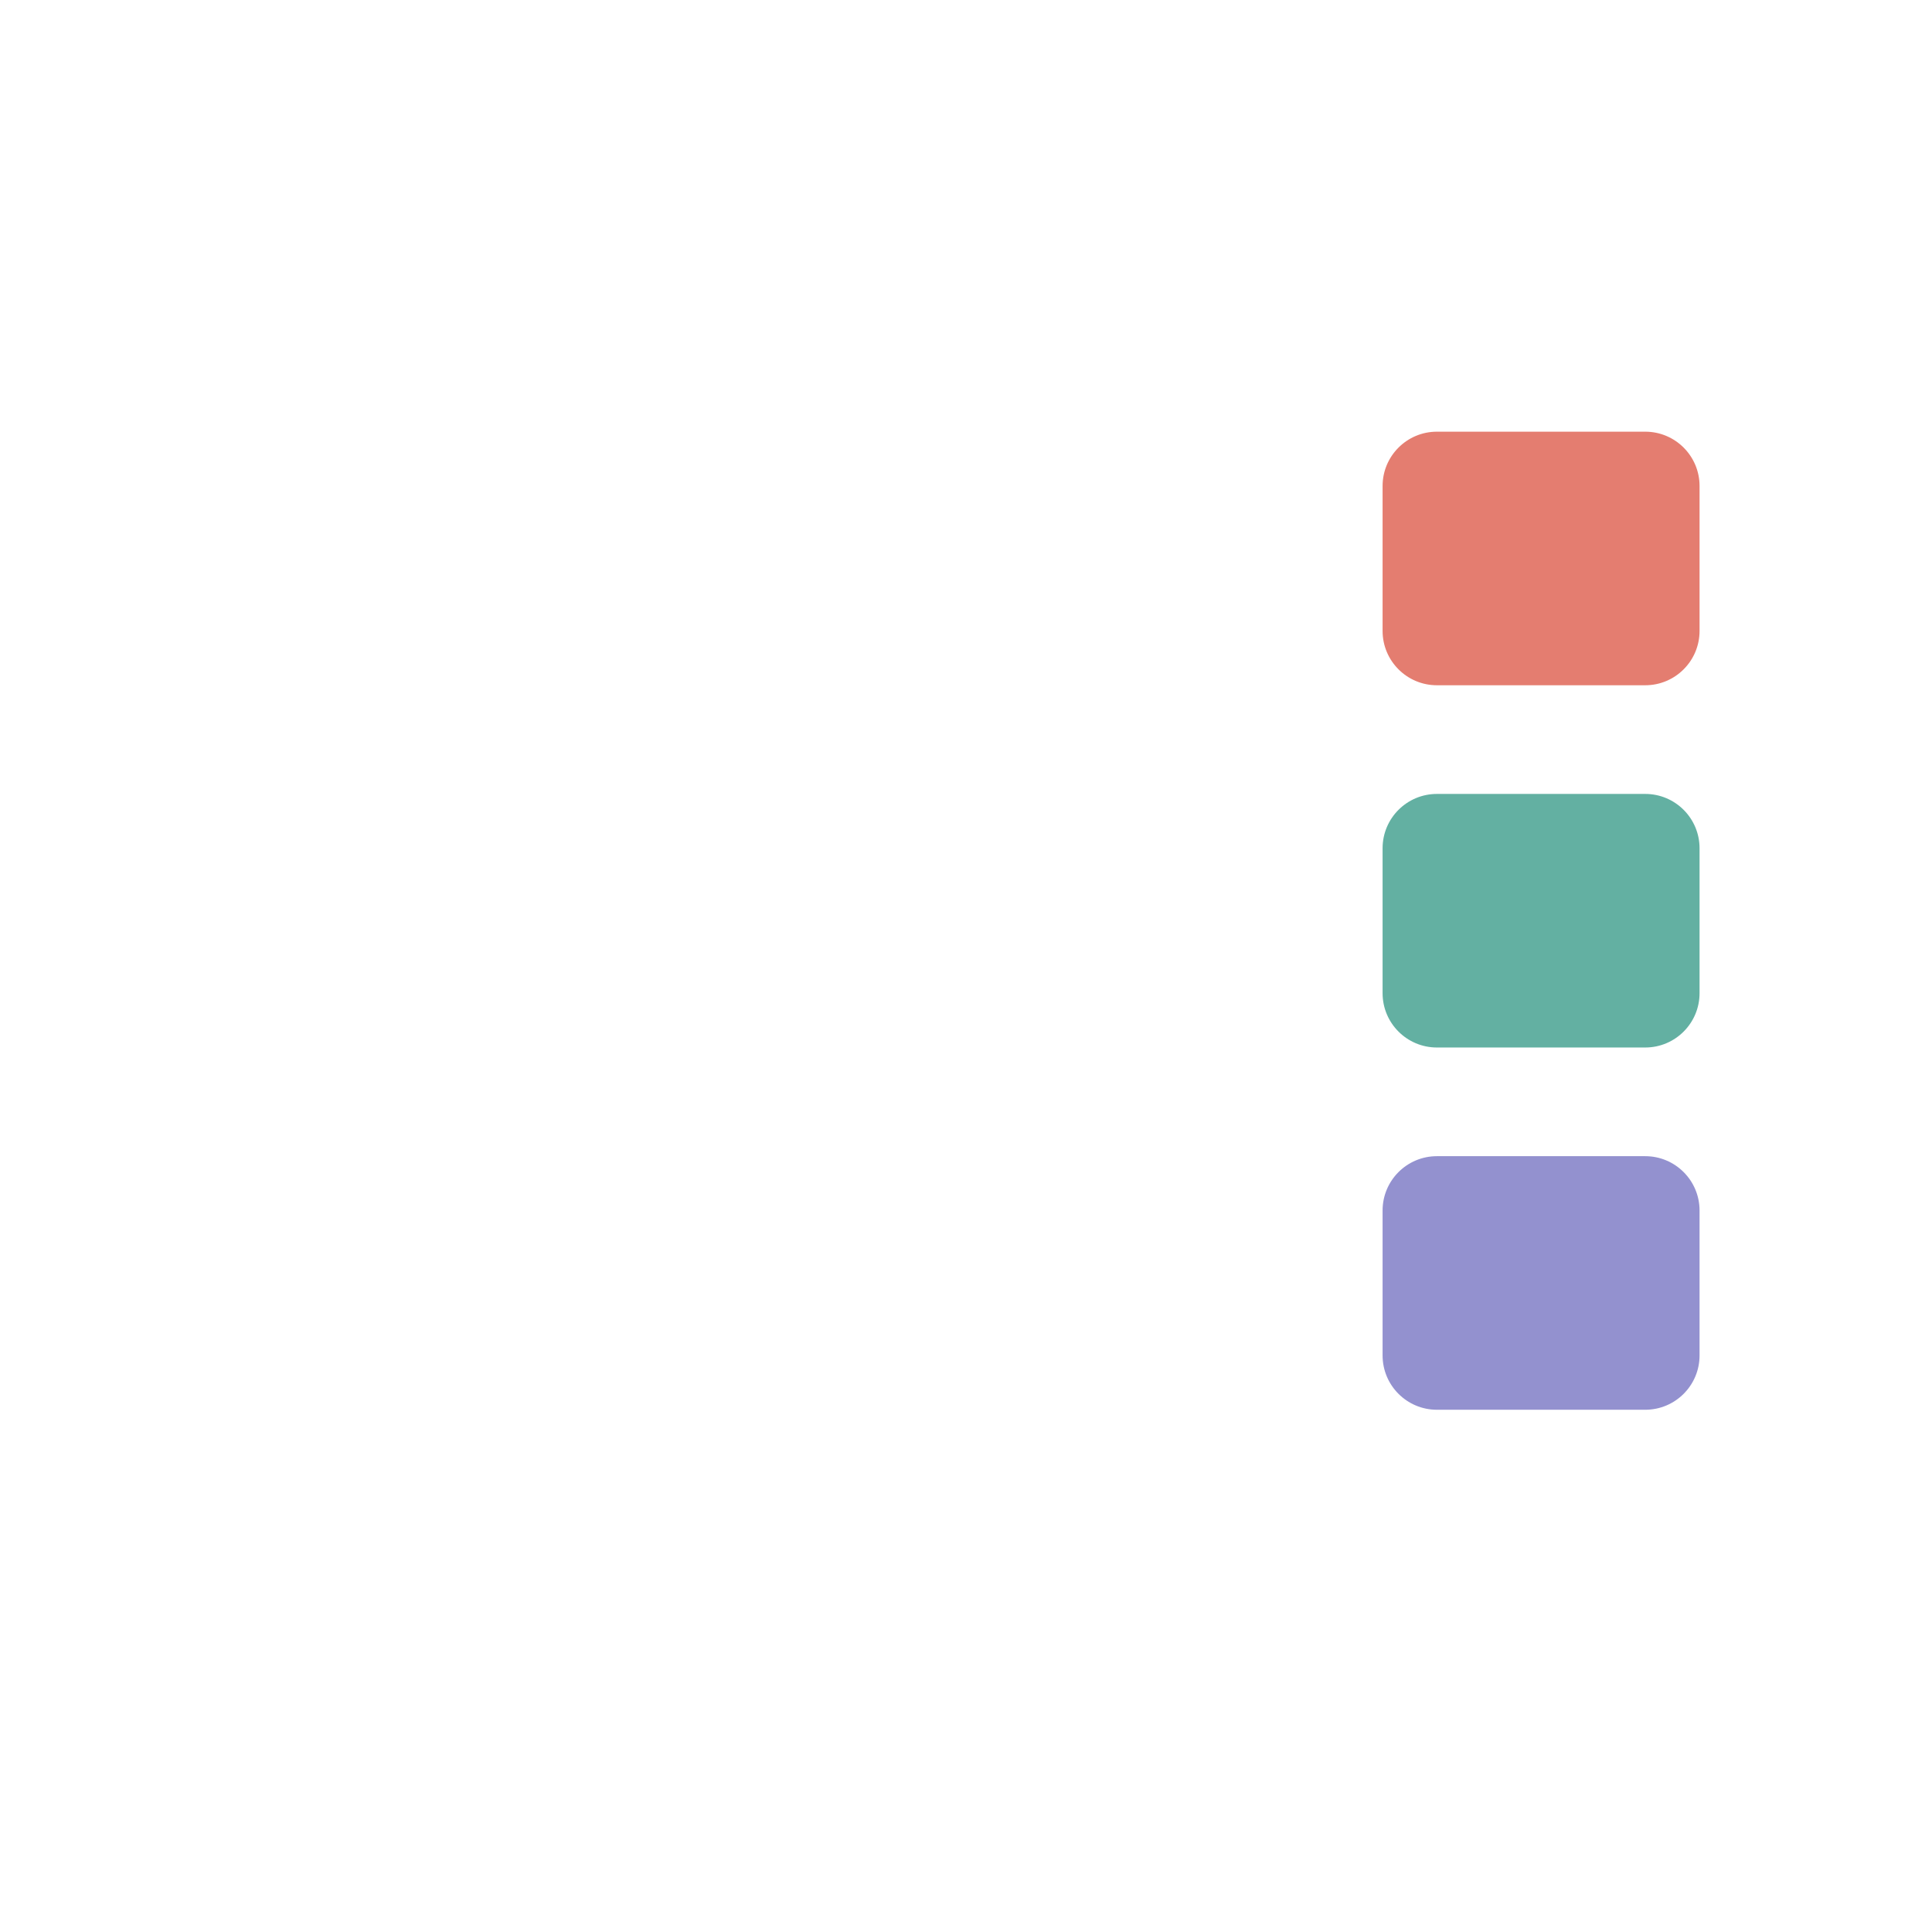
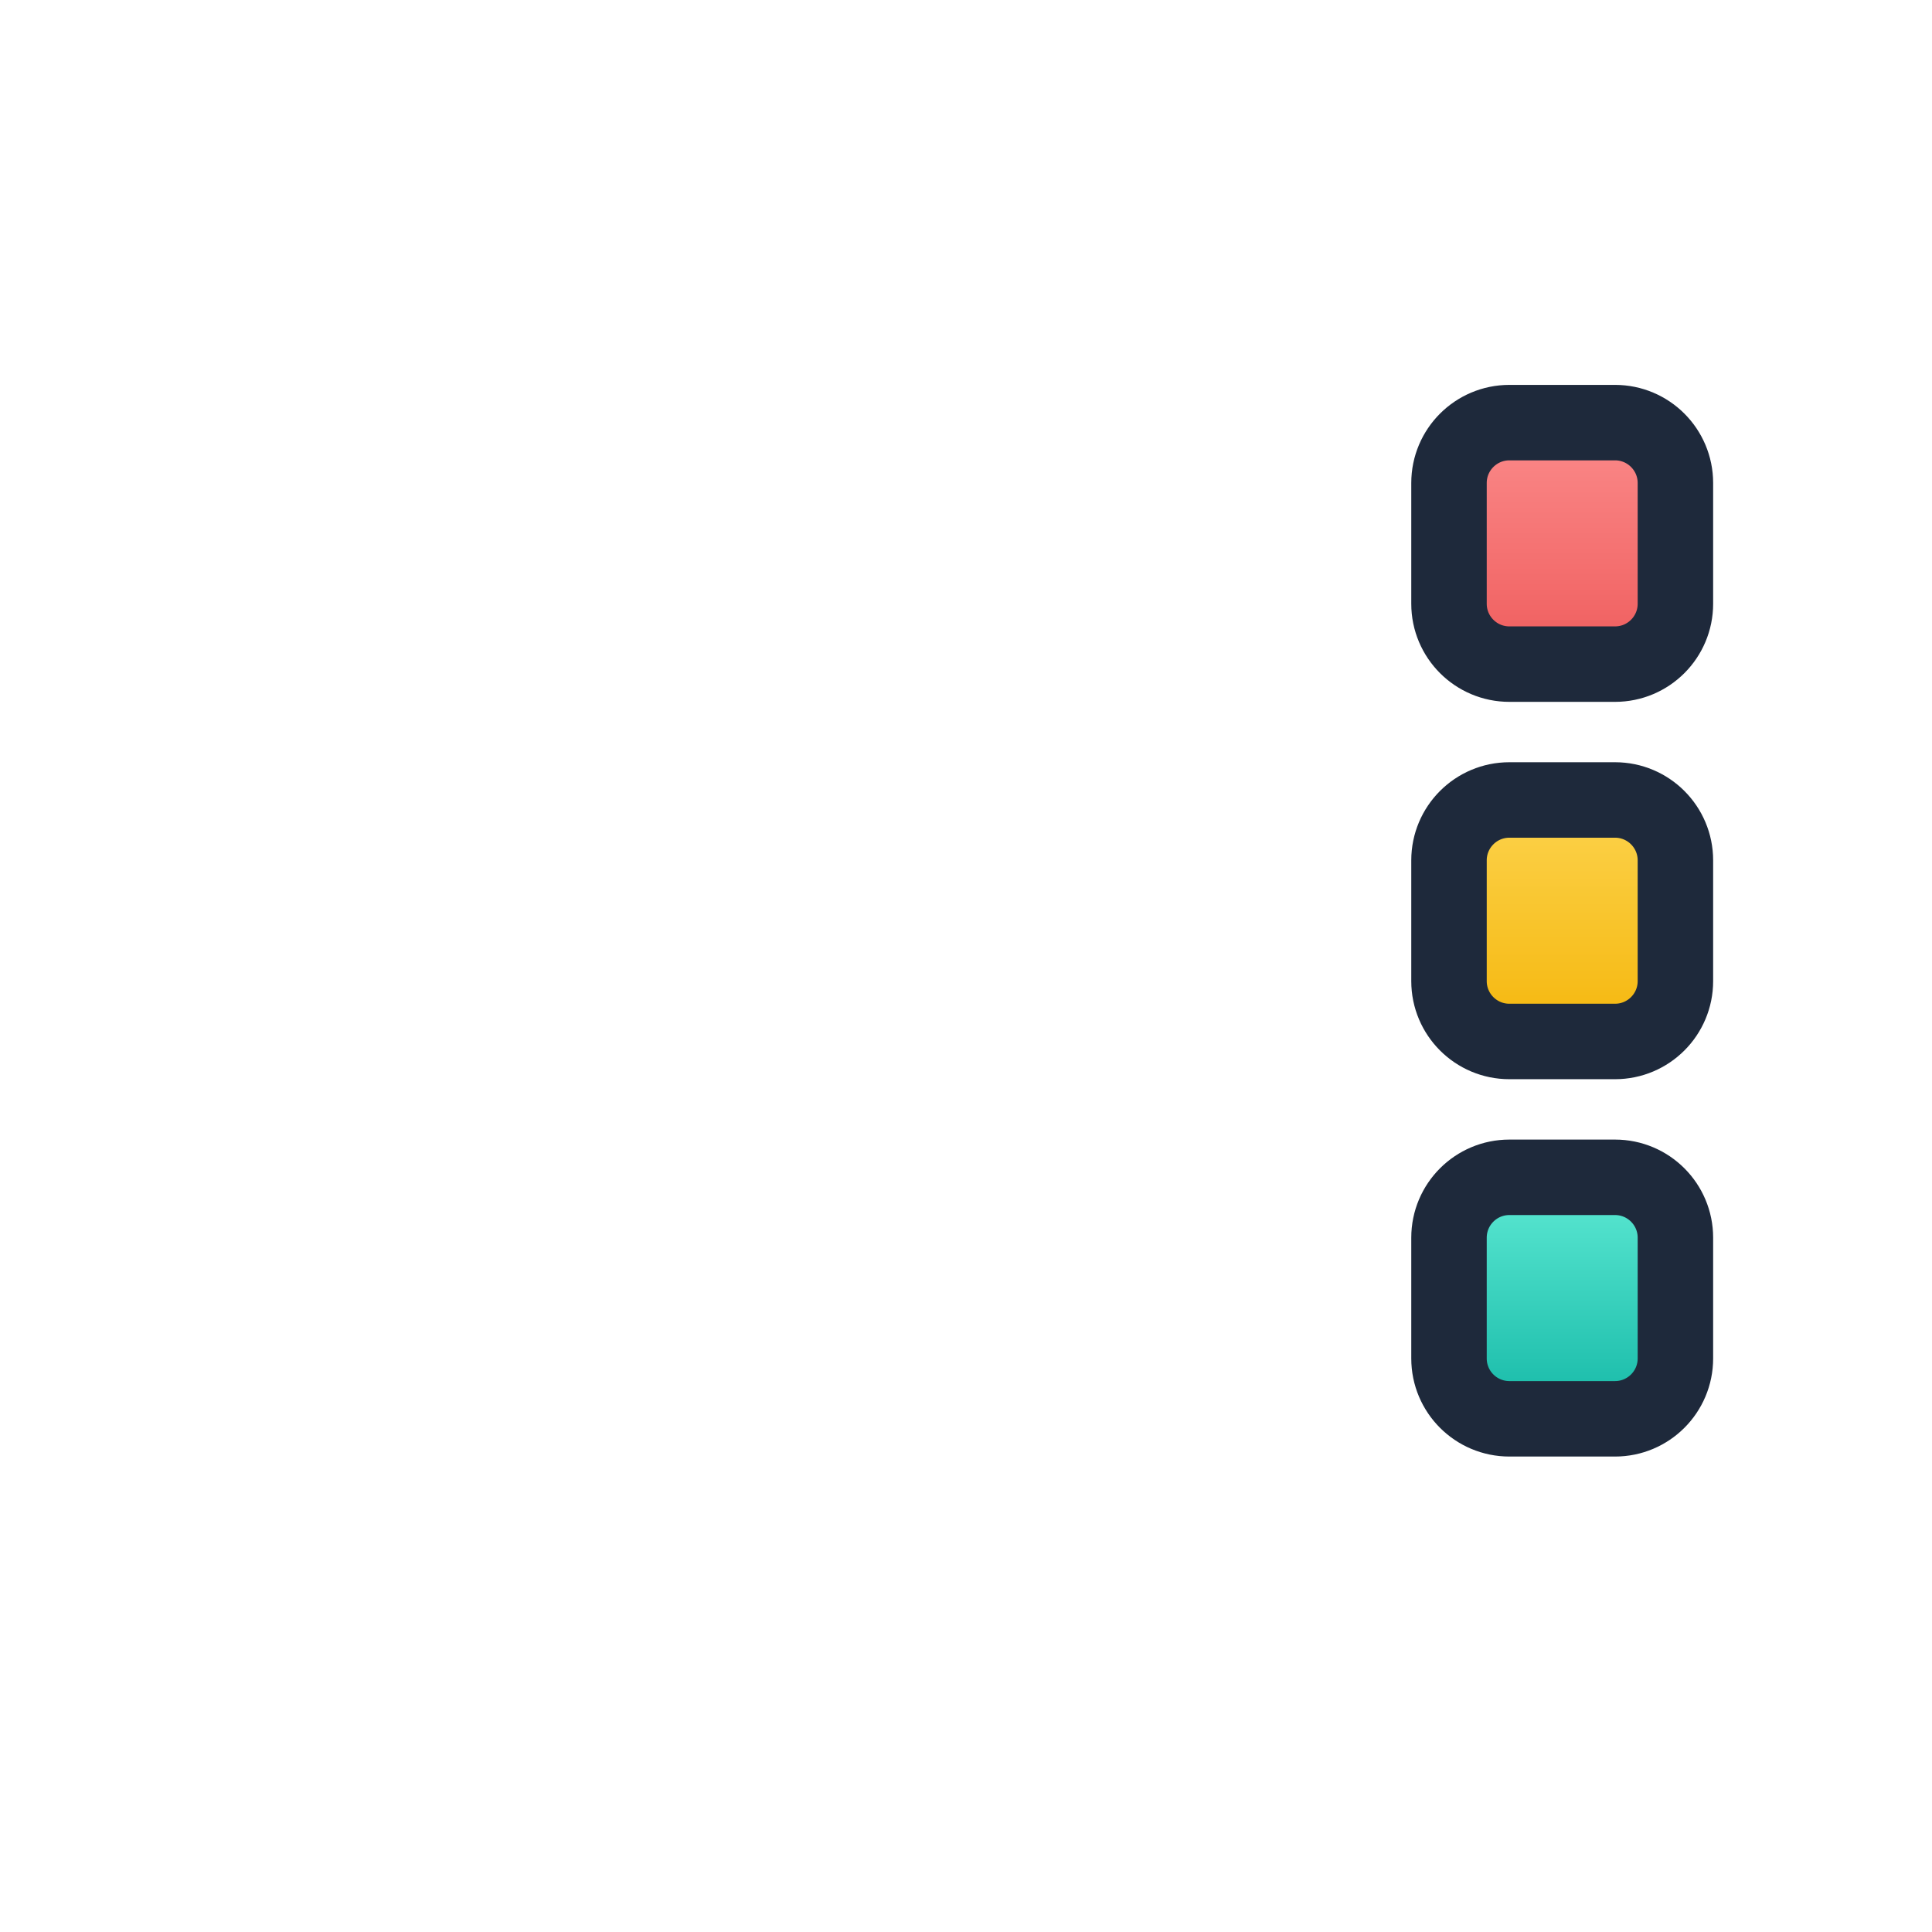
<svg xmlns="http://www.w3.org/2000/svg" viewBox="0 0 1024 1024" width="1024" height="1024">
-   <g id="index-tabs" transform="translate(-102.4 -102.4) scale(1.2)">
-     <rect id="coral-tab" x="696" y="276" width="140" height="112" rx="24" fill="#E47D70" />
-     <rect id="sage-tab" x="696" y="436" width="140" height="112" rx="24" fill="#63B0A2" />
-     <rect id="violet-tab" x="696" y="596" width="140" height="112" rx="24" fill="#9391CF" />
+   <defs>
+     <linearGradient id="coral" x1="0" y1="0" x2="0" y2="1">
+       <stop offset="0" stop-color="#fb8b8b" />
+       <stop offset="1" stop-color="#ef5c5c" />
+     </linearGradient>
+     <linearGradient id="amber" x1="0" y1="0" x2="0" y2="1">
+       <stop offset="0" stop-color="#fcd34d" />
+       <stop offset="1" stop-color="#f5b60b" />
+     </linearGradient>
+     <linearGradient id="teal" x1="0" y1="0" x2="0" y2="1">
+       <stop offset="0" stop-color="#5eead4" />
+       <stop offset="1" stop-color="#14b8a6" />
+     </linearGradient>
+   </defs>
+   <g transform="scale(2)" stroke="#1e293b" stroke-width="20" stroke-linejoin="round">
+     <rect id="coral-tab" x="384" y="112" width="60" height="64" rx="16" fill="url(#coral)" />
+     <rect id="amber-tab" x="384" y="212" width="60" height="64" rx="16" fill="url(#amber)" />
+     <rect id="teal-tab" x="384" y="312" width="60" height="64" rx="16" fill="url(#teal)" />
  </g>
</svg>
